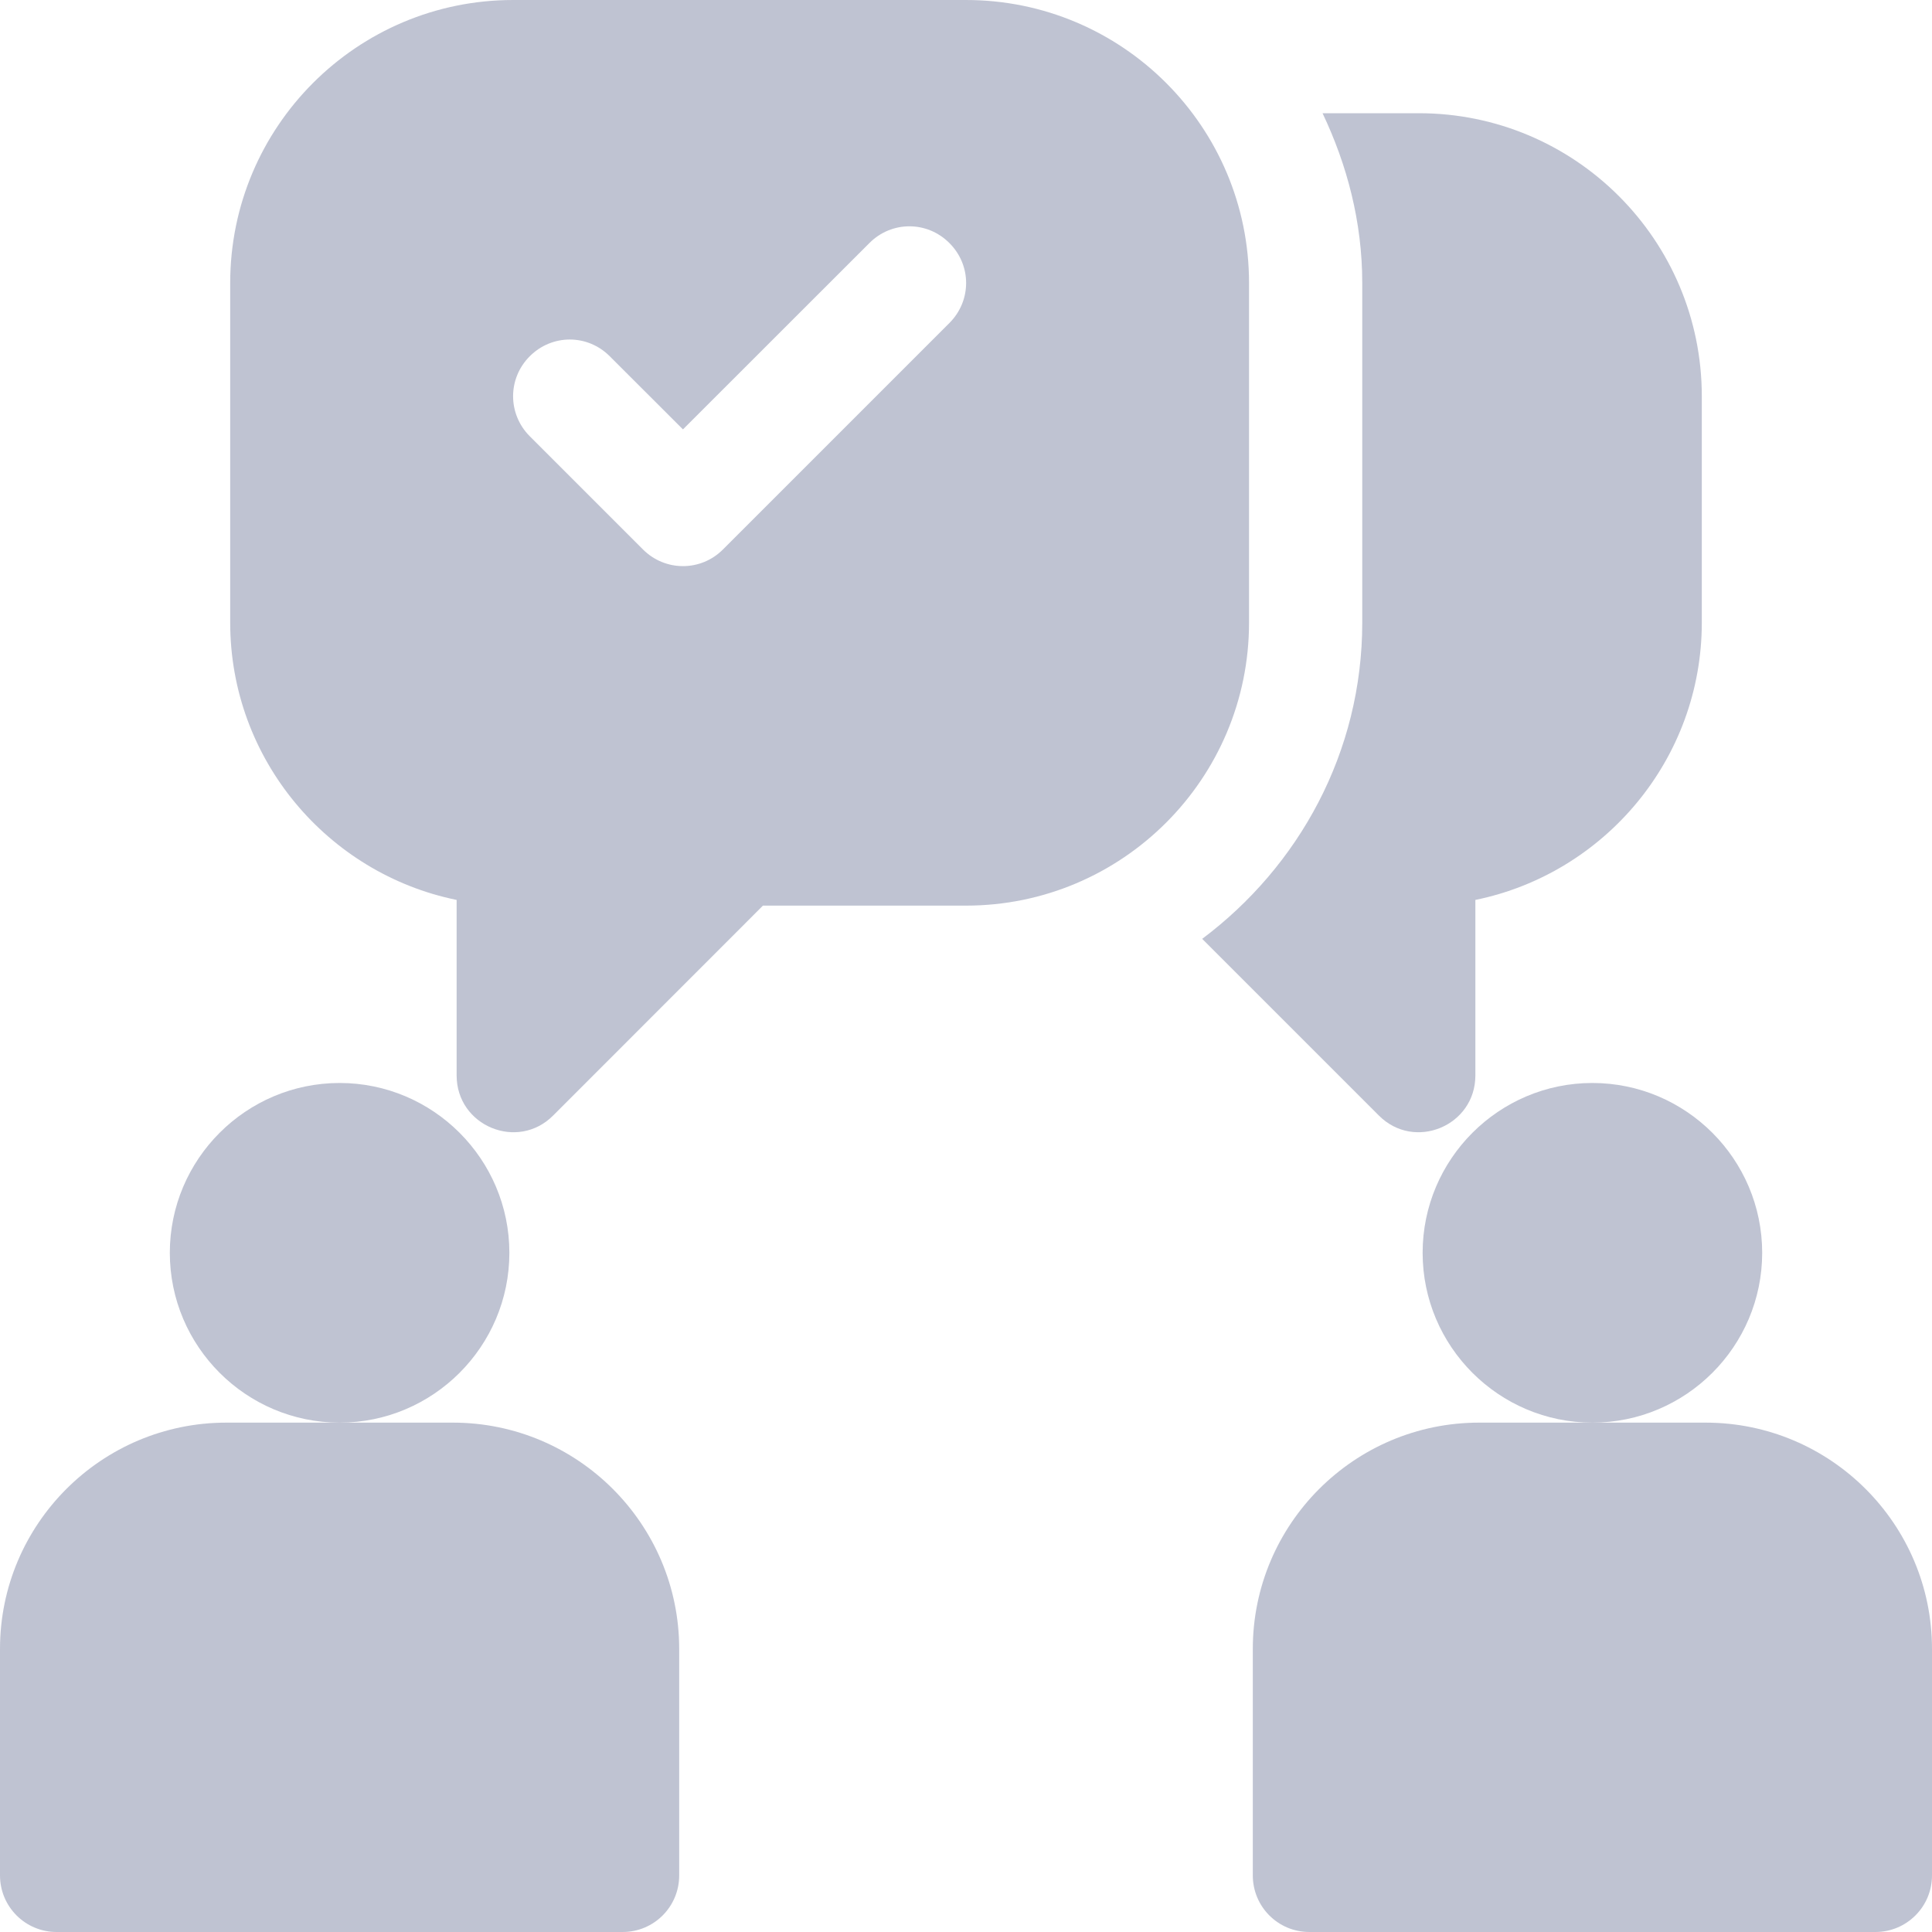
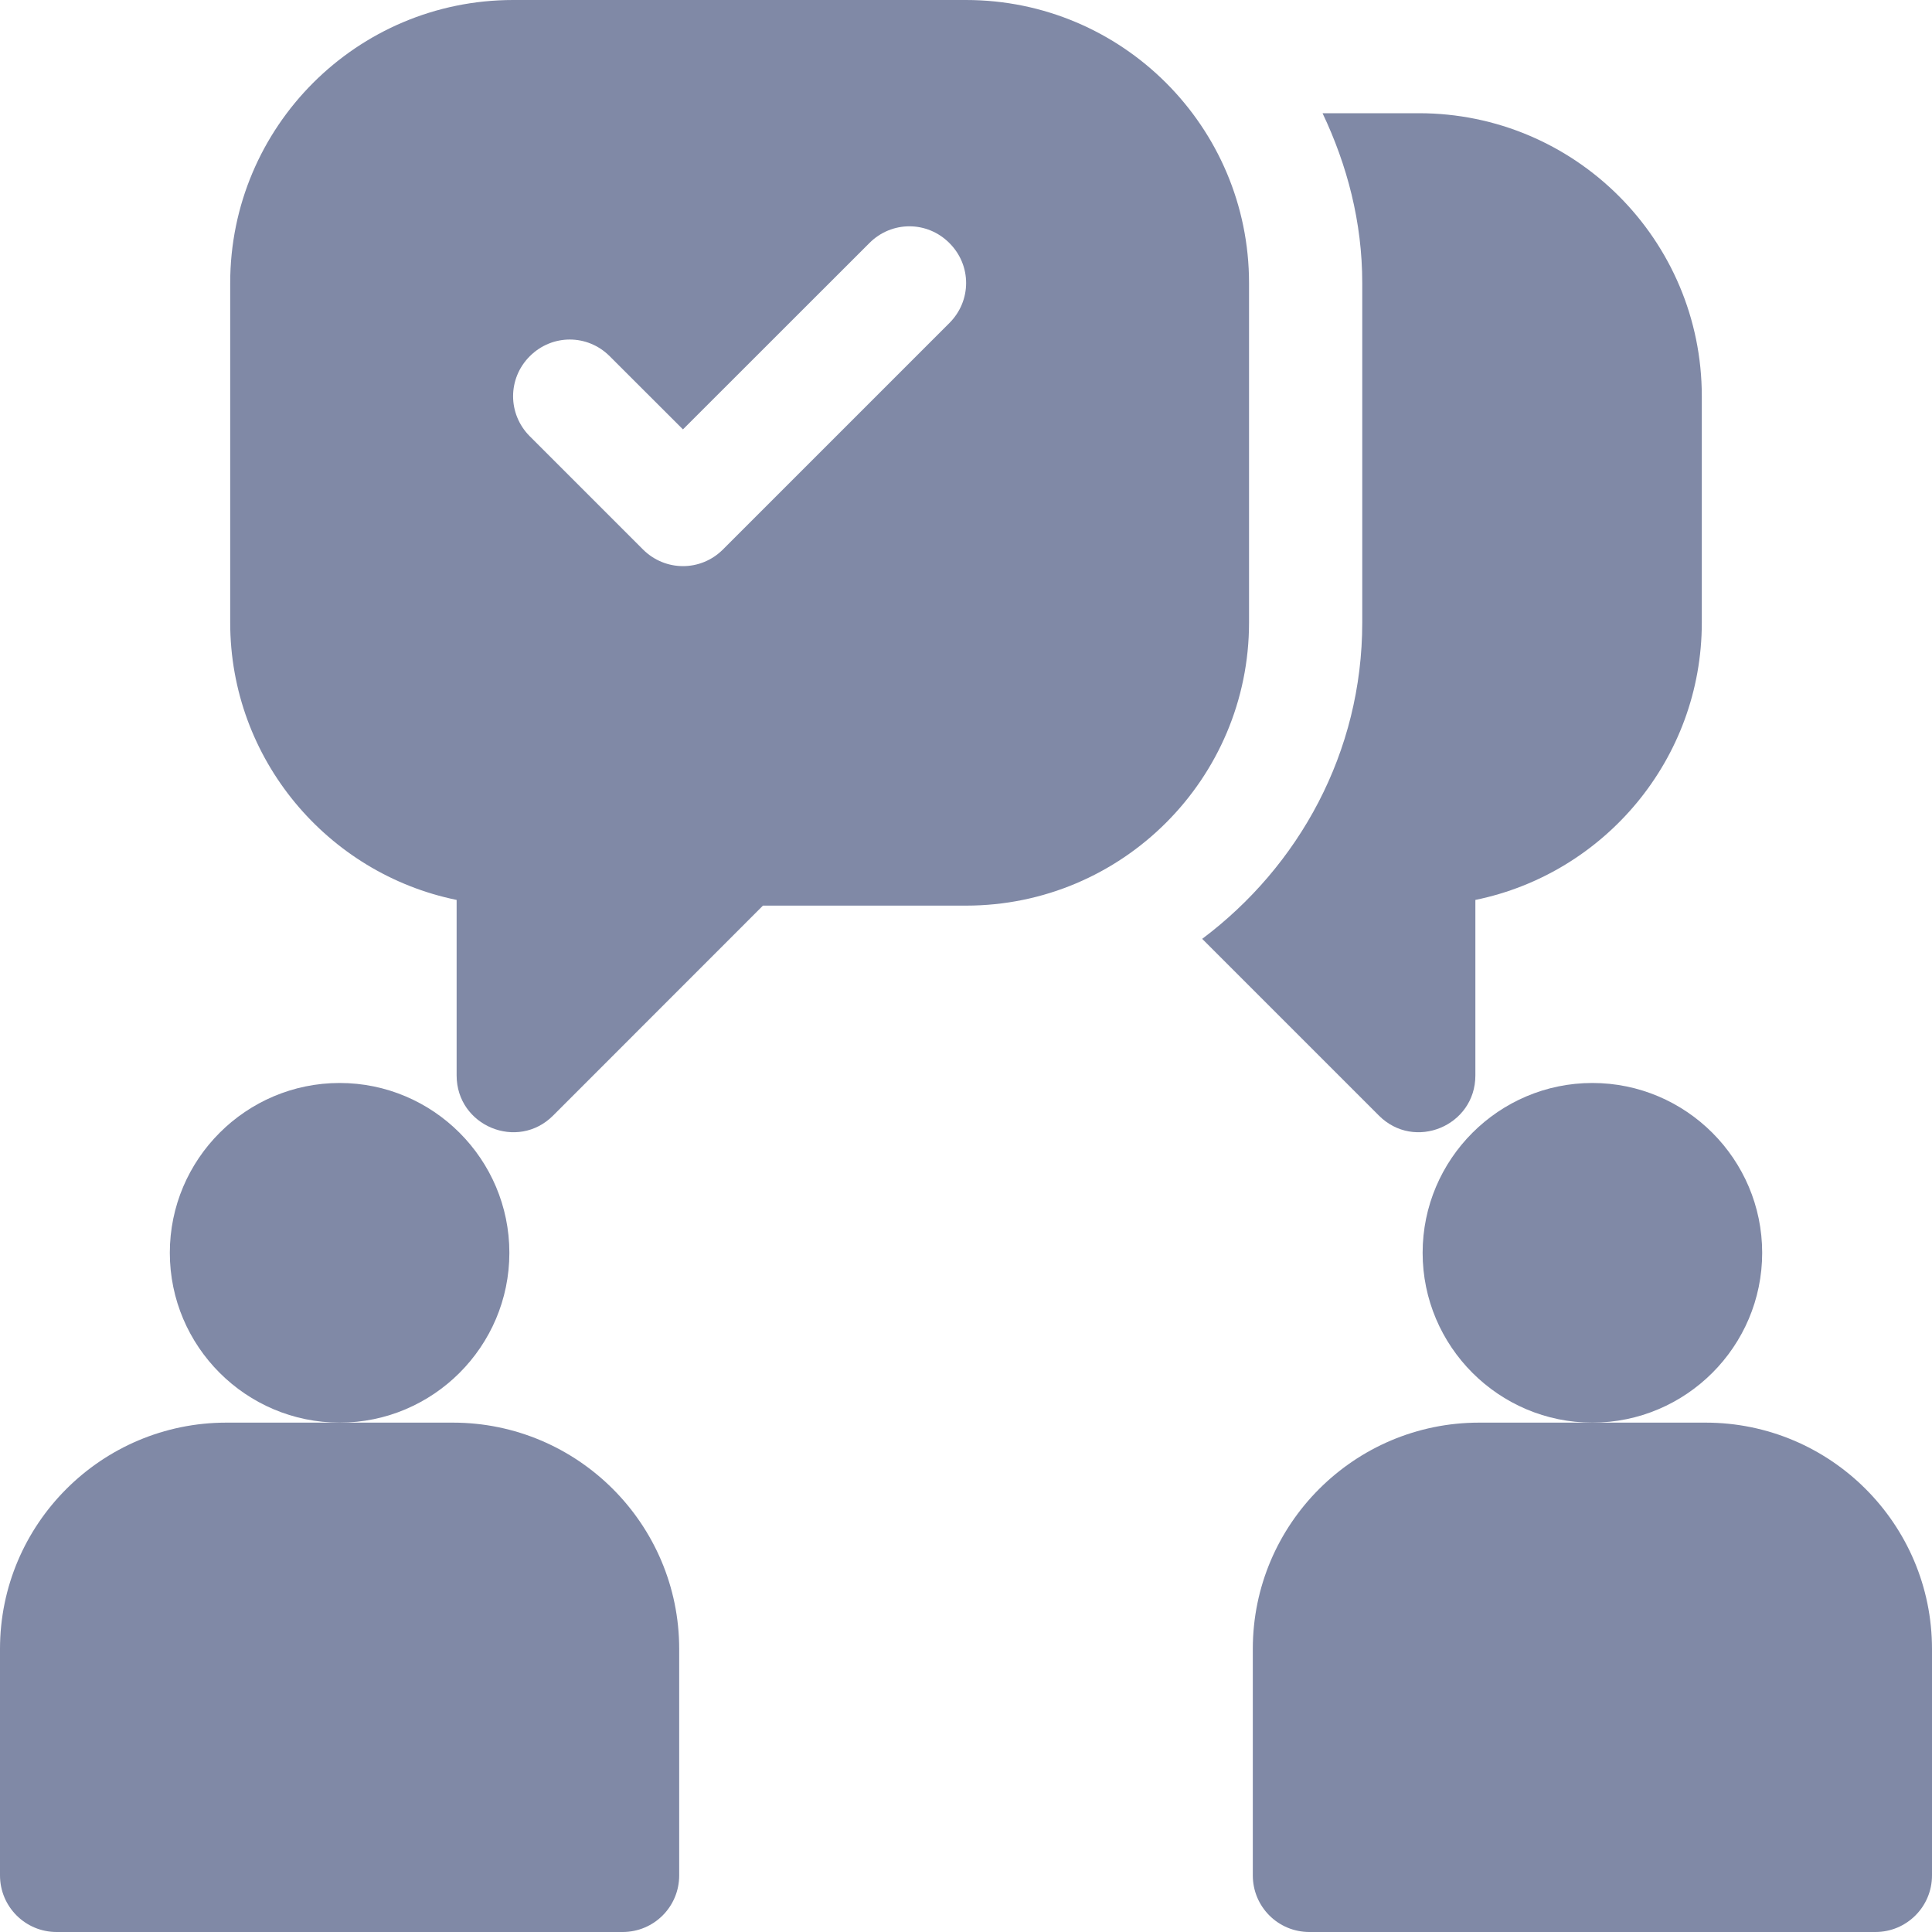
<svg xmlns="http://www.w3.org/2000/svg" width="20pt" height="20pt" viewBox="0 0 20 20" version="1.1">
  <g id="surface1">
-     <path style=" stroke:none;fill-rule:nonzero;fill:#8089A6;fill-opacity:0.5;" d="M 3.516 11.211 C 2.547 11.211 1.758 12 1.758 12.969 C 1.758 13.938 2.547 14.727 3.516 14.727 C 4.484 14.727 5.273 13.938 5.273 12.969 C 5.273 12 4.484 11.211 3.516 11.211 Z M 3.516 11.211 " />
-     <path style=" stroke:none;fill-rule:nonzero;fill:#8089A6;fill-opacity:0.5;" d="M 4.688 14.727 L 2.344 14.727 C 1.051 14.727 0 15.777 0 17.07 L 0 19.414 C 0 19.738 0.262 20 0.586 20 L 6.445 20 C 6.77 20 7.031 19.738 7.031 19.414 L 7.031 17.07 C 7.031 15.777 5.98 14.727 4.688 14.727 Z M 4.688 14.727 " />
-     <path style=" stroke:none;fill-rule:nonzero;fill:#8089A6;fill-opacity:0.5;" d="M 16.484 11.211 C 15.516 11.211 14.727 12 14.727 12.969 C 14.727 13.938 15.516 14.727 16.484 14.727 C 17.453 14.727 18.242 13.938 18.242 12.969 C 18.242 12 17.453 11.211 16.484 11.211 Z M 16.484 11.211 " />
-     <path style=" stroke:none;fill-rule:nonzero;fill:#8089A6;fill-opacity:0.5;" d="M 17.656 14.727 L 15.312 14.727 C 14.02 14.727 12.969 15.777 12.969 17.07 L 12.969 19.414 C 12.969 19.738 13.23 20 13.555 20 L 19.414 20 C 19.738 20 20 19.738 20 19.414 L 20 17.07 C 20 15.777 18.949 14.727 17.656 14.727 Z M 17.656 14.727 " />
-     <path style=" stroke:none;fill-rule:nonzero;fill:#8089A6;fill-opacity:0.5;" d="M 10 0 L 5.312 0 C 3.695 0 2.383 1.312 2.383 2.93 L 2.383 6.445 C 2.383 7.859 3.391 9.043 4.727 9.316 L 4.727 11.133 C 4.727 11.656 5.359 11.918 5.727 11.547 L 7.898 9.375 L 10 9.375 C 11.617 9.375 12.93 8.062 12.93 6.445 L 12.93 2.93 C 12.93 1.312 11.617 0 10 0 Z M 9.828 3.344 L 7.484 5.688 C 7.254 5.918 6.887 5.918 6.656 5.688 L 5.484 4.516 C 5.254 4.285 5.254 3.918 5.484 3.688 C 5.715 3.457 6.082 3.457 6.312 3.688 L 7.07 4.445 L 9 2.516 C 9.23 2.285 9.598 2.285 9.828 2.516 C 10.059 2.746 10.059 3.113 9.828 3.344 Z M 9.828 3.344 " />
-     <path style=" stroke:none;fill-rule:nonzero;fill:#8089A6;fill-opacity:0.5;" d="M 14.688 1.172 L 13.691 1.172 C 13.945 1.707 14.102 2.297 14.102 2.93 L 14.102 6.445 C 14.102 7.789 13.445 8.969 12.445 9.719 L 14.273 11.547 C 14.641 11.918 15.273 11.656 15.273 11.133 L 15.273 9.316 C 16.609 9.043 17.617 7.859 17.617 6.445 L 17.617 4.102 C 17.617 2.484 16.305 1.172 14.688 1.172 Z M 14.688 1.172 " />
+     <path style=" stroke:none;fill-rule:nonzero;fill:#8089A6;fill-opacity:1;" d="M 3.516 11.211 C 2.547 11.211 1.758 12 1.758 12.969 C 1.758 13.938 2.547 14.727 3.516 14.727 C 4.484 14.727 5.273 13.938 5.273 12.969 C 5.273 12 4.484 11.211 3.516 11.211 Z M 3.516 11.211 " />
+     <path style=" stroke:none;fill-rule:nonzero;fill:#8089A6;fill-opacity:1;" d="M 4.688 14.727 L 2.344 14.727 C 1.051 14.727 0 15.777 0 17.07 L 0 19.414 C 0 19.738 0.262 20 0.586 20 L 6.445 20 C 6.77 20 7.031 19.738 7.031 19.414 L 7.031 17.07 C 7.031 15.777 5.98 14.727 4.688 14.727 Z M 4.688 14.727 " />
+     <path style=" stroke:none;fill-rule:nonzero;fill:#8089A6;fill-opacity:1;" d="M 16.484 11.211 C 15.516 11.211 14.727 12 14.727 12.969 C 14.727 13.938 15.516 14.727 16.484 14.727 C 17.453 14.727 18.242 13.938 18.242 12.969 C 18.242 12 17.453 11.211 16.484 11.211 Z M 16.484 11.211 " />
+     <path style=" stroke:none;fill-rule:nonzero;fill:#8089A6;fill-opacity:1;" d="M 17.656 14.727 L 15.312 14.727 C 14.02 14.727 12.969 15.777 12.969 17.07 L 12.969 19.414 C 12.969 19.738 13.23 20 13.555 20 L 19.414 20 C 19.738 20 20 19.738 20 19.414 L 20 17.07 C 20 15.777 18.949 14.727 17.656 14.727 Z M 17.656 14.727 " />
+     <path style=" stroke:none;fill-rule:nonzero;fill:#8089A6;fill-opacity:1;" d="M 10 0 L 5.312 0 C 3.695 0 2.383 1.312 2.383 2.93 L 2.383 6.445 C 2.383 7.859 3.391 9.043 4.727 9.316 L 4.727 11.133 C 4.727 11.656 5.359 11.918 5.727 11.547 L 7.898 9.375 L 10 9.375 C 11.617 9.375 12.93 8.062 12.93 6.445 L 12.93 2.93 C 12.93 1.312 11.617 0 10 0 Z M 9.828 3.344 L 7.484 5.688 C 7.254 5.918 6.887 5.918 6.656 5.688 L 5.484 4.516 C 5.254 4.285 5.254 3.918 5.484 3.688 C 5.715 3.457 6.082 3.457 6.312 3.688 L 7.07 4.445 L 9 2.516 C 9.23 2.285 9.598 2.285 9.828 2.516 C 10.059 2.746 10.059 3.113 9.828 3.344 Z M 9.828 3.344 " />
+     <path style=" stroke:none;fill-rule:nonzero;fill:#8089A6;fill-opacity:1;" d="M 14.688 1.172 L 13.691 1.172 C 13.945 1.707 14.102 2.297 14.102 2.93 L 14.102 6.445 C 14.102 7.789 13.445 8.969 12.445 9.719 L 14.273 11.547 C 14.641 11.918 15.273 11.656 15.273 11.133 L 15.273 9.316 C 16.609 9.043 17.617 7.859 17.617 6.445 L 17.617 4.102 C 17.617 2.484 16.305 1.172 14.688 1.172 Z M 14.688 1.172 " />
  </g>
</svg>
